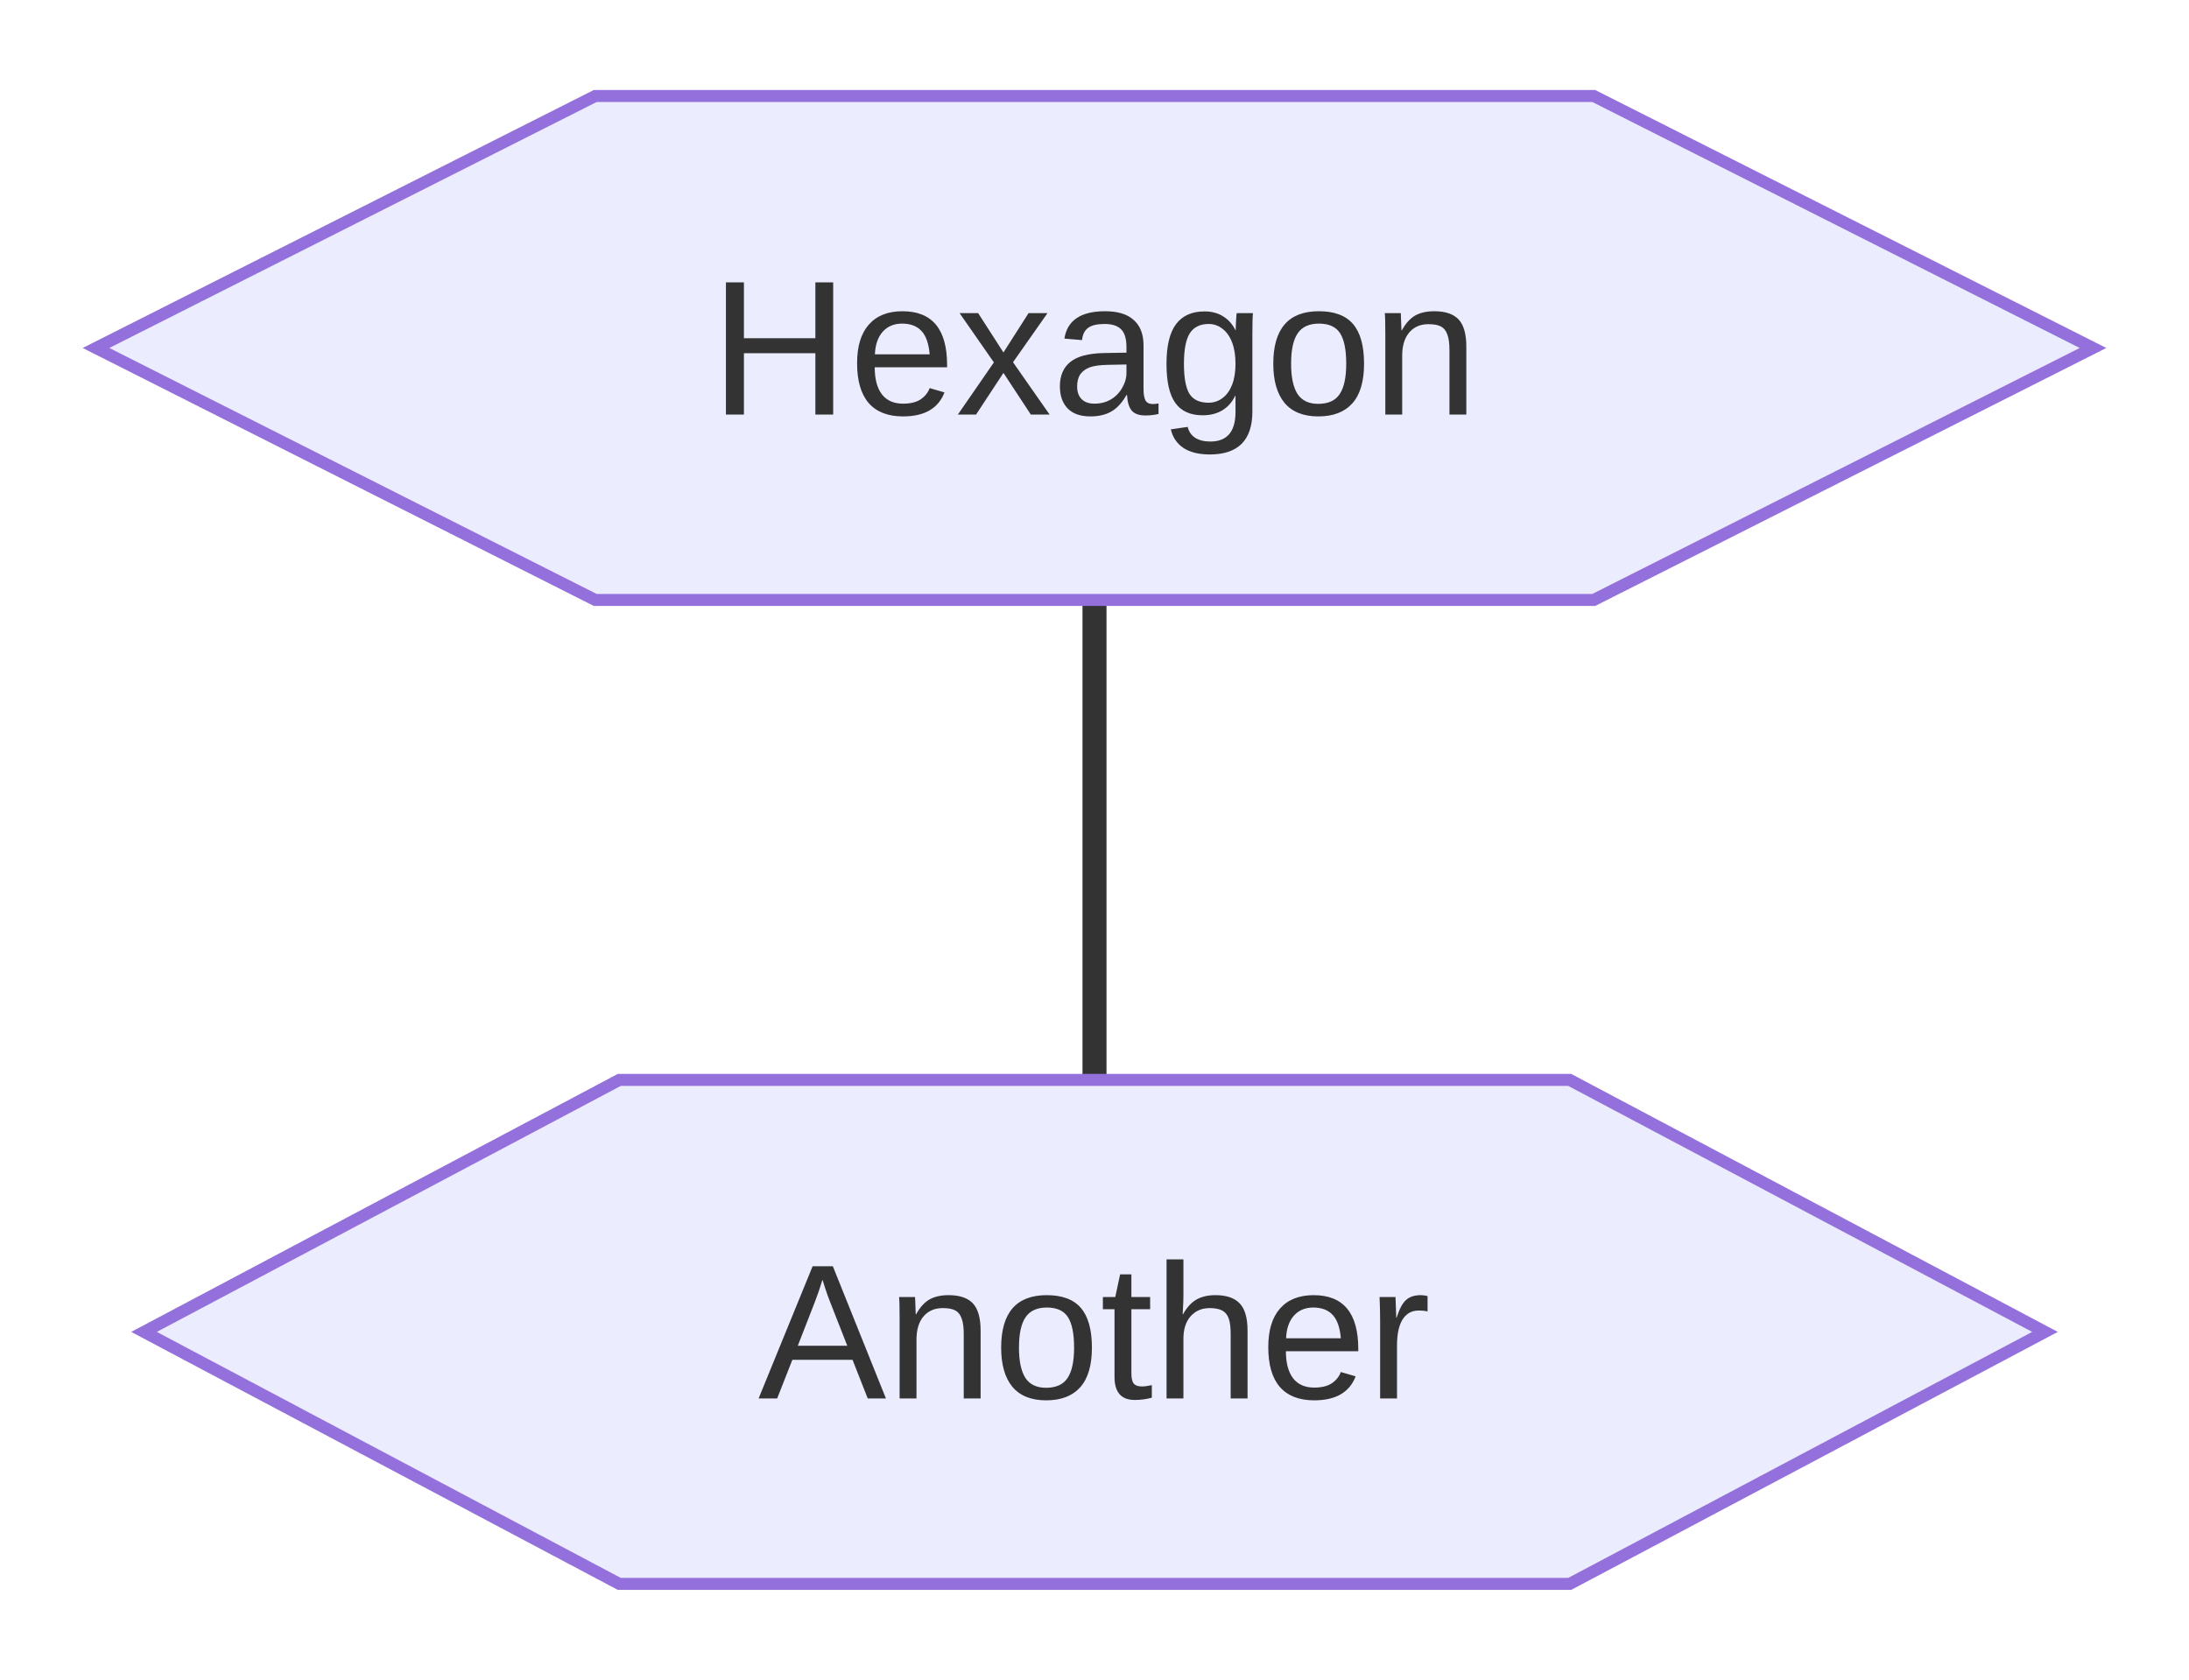
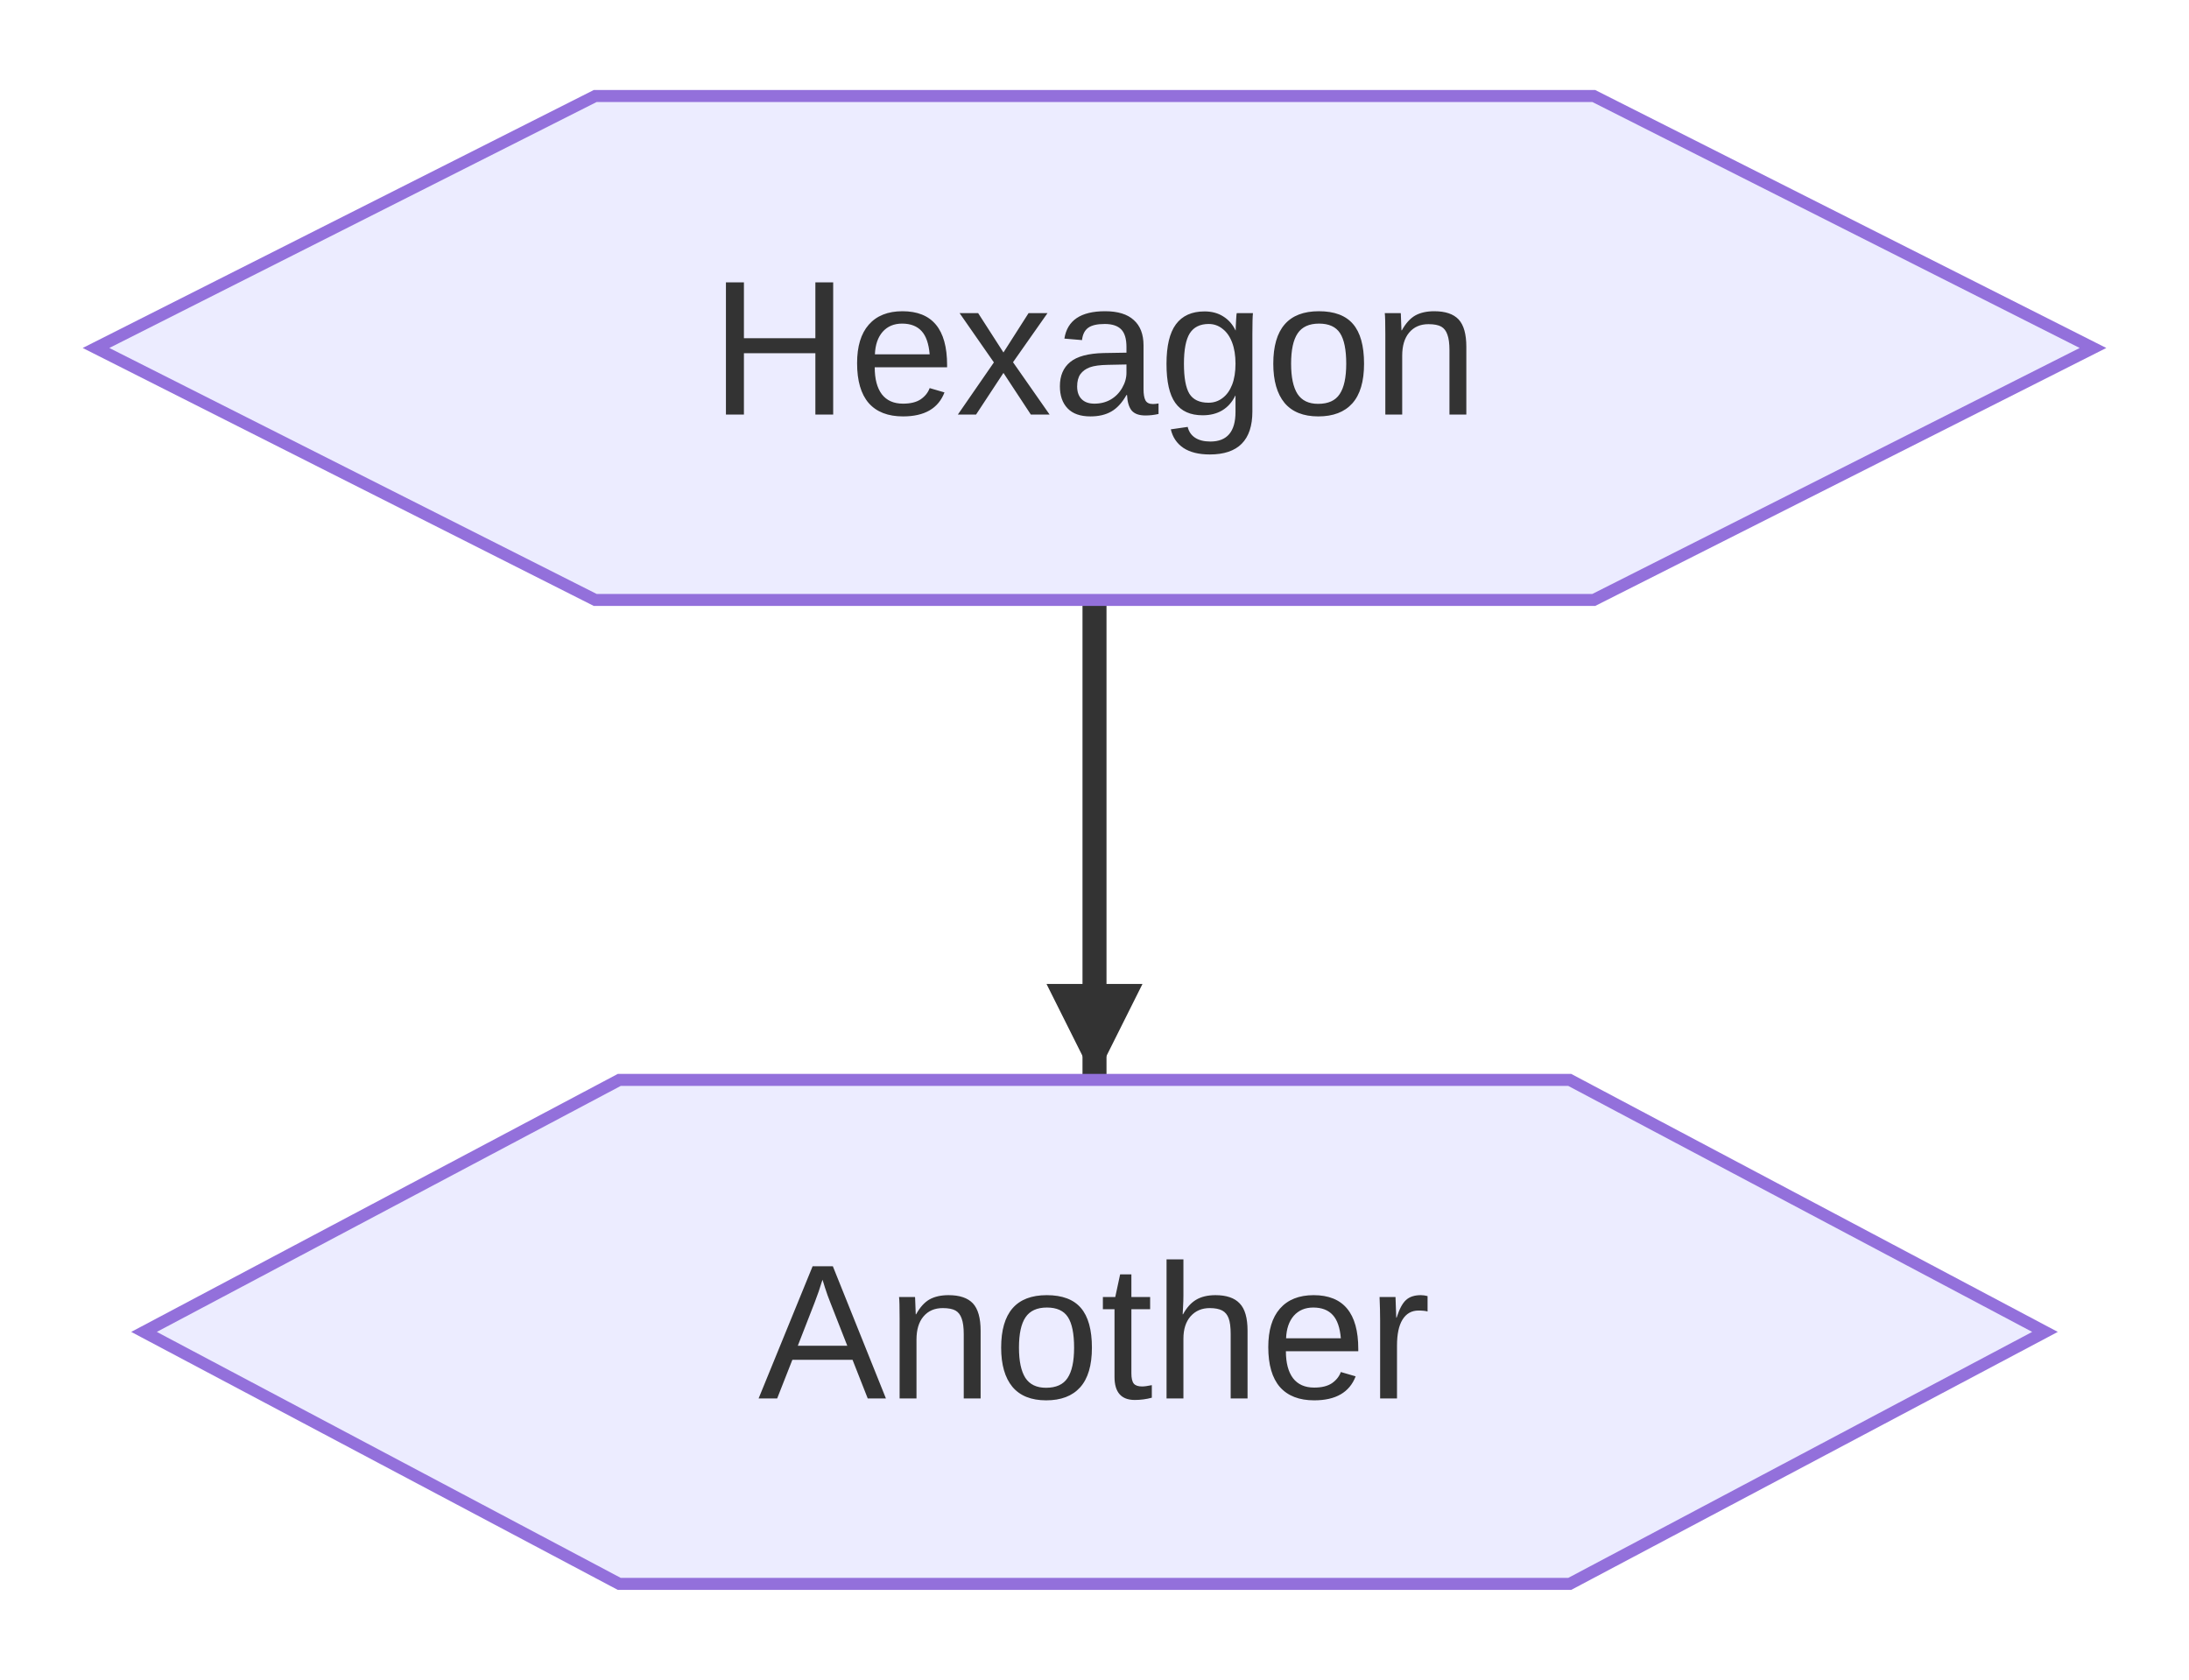
<svg xmlns="http://www.w3.org/2000/svg" viewBox="-8.0 -8.0 182.4 140" width="182.4" height="140" style="background-color: white">
  <defs>
-     <marker id="arrow" viewBox="0 0 10 10" markerWidth="8" markerHeight="8" refX="0" refY="5" orient="auto" markerUnits="userSpaceOnUse">
+     <marker id="arrow" viewBox="0 0 10 10" markerWidth="8" markerHeight="8" refX="10" refY="5" orient="auto" markerUnits="userSpaceOnUse">
      <path d="M 0 0 L 10 5 L 0 10 z" fill="#333333" />
    </marker>
    <marker id="circle-end" viewBox="0 0 10 10" markerWidth="8" markerHeight="8" refX="10" refY="5" orient="auto" markerUnits="userSpaceOnUse">
      <circle cx="5" cy="5" r="5" fill="#333333" />
    </marker>
    <marker id="cross-end" viewBox="0 0 11 11" markerWidth="8" markerHeight="8" refX="10" refY="5.5" orient="auto" markerUnits="userSpaceOnUse">
      <path d="M 1,1 l 9,9 M 10,1 l -9,9" stroke="#333333" stroke-width="2" />
    </marker>
-     <marker id="arrow-reverse" viewBox="0 0 10 10" markerWidth="8" markerHeight="8" refX="0" refY="5" orient="auto-start-reverse" markerUnits="userSpaceOnUse">
+     <marker id="arrow-reverse" viewBox="0 0 10 10" markerWidth="8" markerHeight="8" refX="10" refY="5" orient="auto-start-reverse" markerUnits="userSpaceOnUse">
      <path d="M 0 0 L 10 5 L 0 10 z" fill="#333333" />
    </marker>
  </defs>
  <style>.node rect, .node polygon, .node circle, .node &gt; path, .node line { fill: #ECECFF; stroke: #9370DB; stroke-width: 1; }
.node text { fill: #333333; font-family: "trebuchet ms", verdana, arial, sans-serif, "Apple Color Emoji", "Segoe UI Emoji", "Noto Color Emoji", "Twemoji Mozilla"; font-size: 16px; }
.edge path { fill: none; stroke: #333333; }
.edge text { fill: #333333; font-family: "trebuchet ms", verdana, arial, sans-serif, "Apple Color Emoji", "Segoe UI Emoji", "Noto Color Emoji", "Twemoji Mozilla"; font-size: 12px; }
.subgraph rect { fill: #ffffde; stroke: #aaaa33; stroke-width: 1; opacity: 0.5; }
.subgraph text { fill: #333333; font-family: "trebuchet ms", verdana, arial, sans-serif, "Apple Color Emoji", "Segoe UI Emoji", "Noto Color Emoji", "Twemoji Mozilla"; font-size: 12px; font-weight: bold; }
</style>
  <g class="edge" data-edge-source="A" data-edge-target="B">
    <path d="M83.2,42.0 L83.2,82.0" stroke-width="2" marker-end="url(#arrow)" />
  </g>
  <g class="node" data-node-id="A">
    <polygon points="41.6,0.0 124.8,0.0 166.4,21.0 124.8,42.0 41.6,42.0 0.0,21.0" />
    <text text-anchor="middle" dominant-baseline="central" font-family="&quot;trebuchet ms&quot;, verdana, arial, sans-serif, &quot;Apple Color Emoji&quot;, &quot;Segoe UI Emoji&quot;, &quot;Noto Color Emoji&quot;, &quot;Twemoji Mozilla&quot;" x="83.2" y="21">Hexagon</text>
  </g>
  <g class="node" data-node-id="B">
    <polygon points="43.6,82.0 122.8,82.0 162.4,103.0 122.8,124.0 43.6,124.0 4,103.0" />
    <text text-anchor="middle" dominant-baseline="central" font-family="&quot;trebuchet ms&quot;, verdana, arial, sans-serif, &quot;Apple Color Emoji&quot;, &quot;Segoe UI Emoji&quot;, &quot;Noto Color Emoji&quot;, &quot;Twemoji Mozilla&quot;" x="83.2" y="103">Another</text>
  </g>
</svg>
